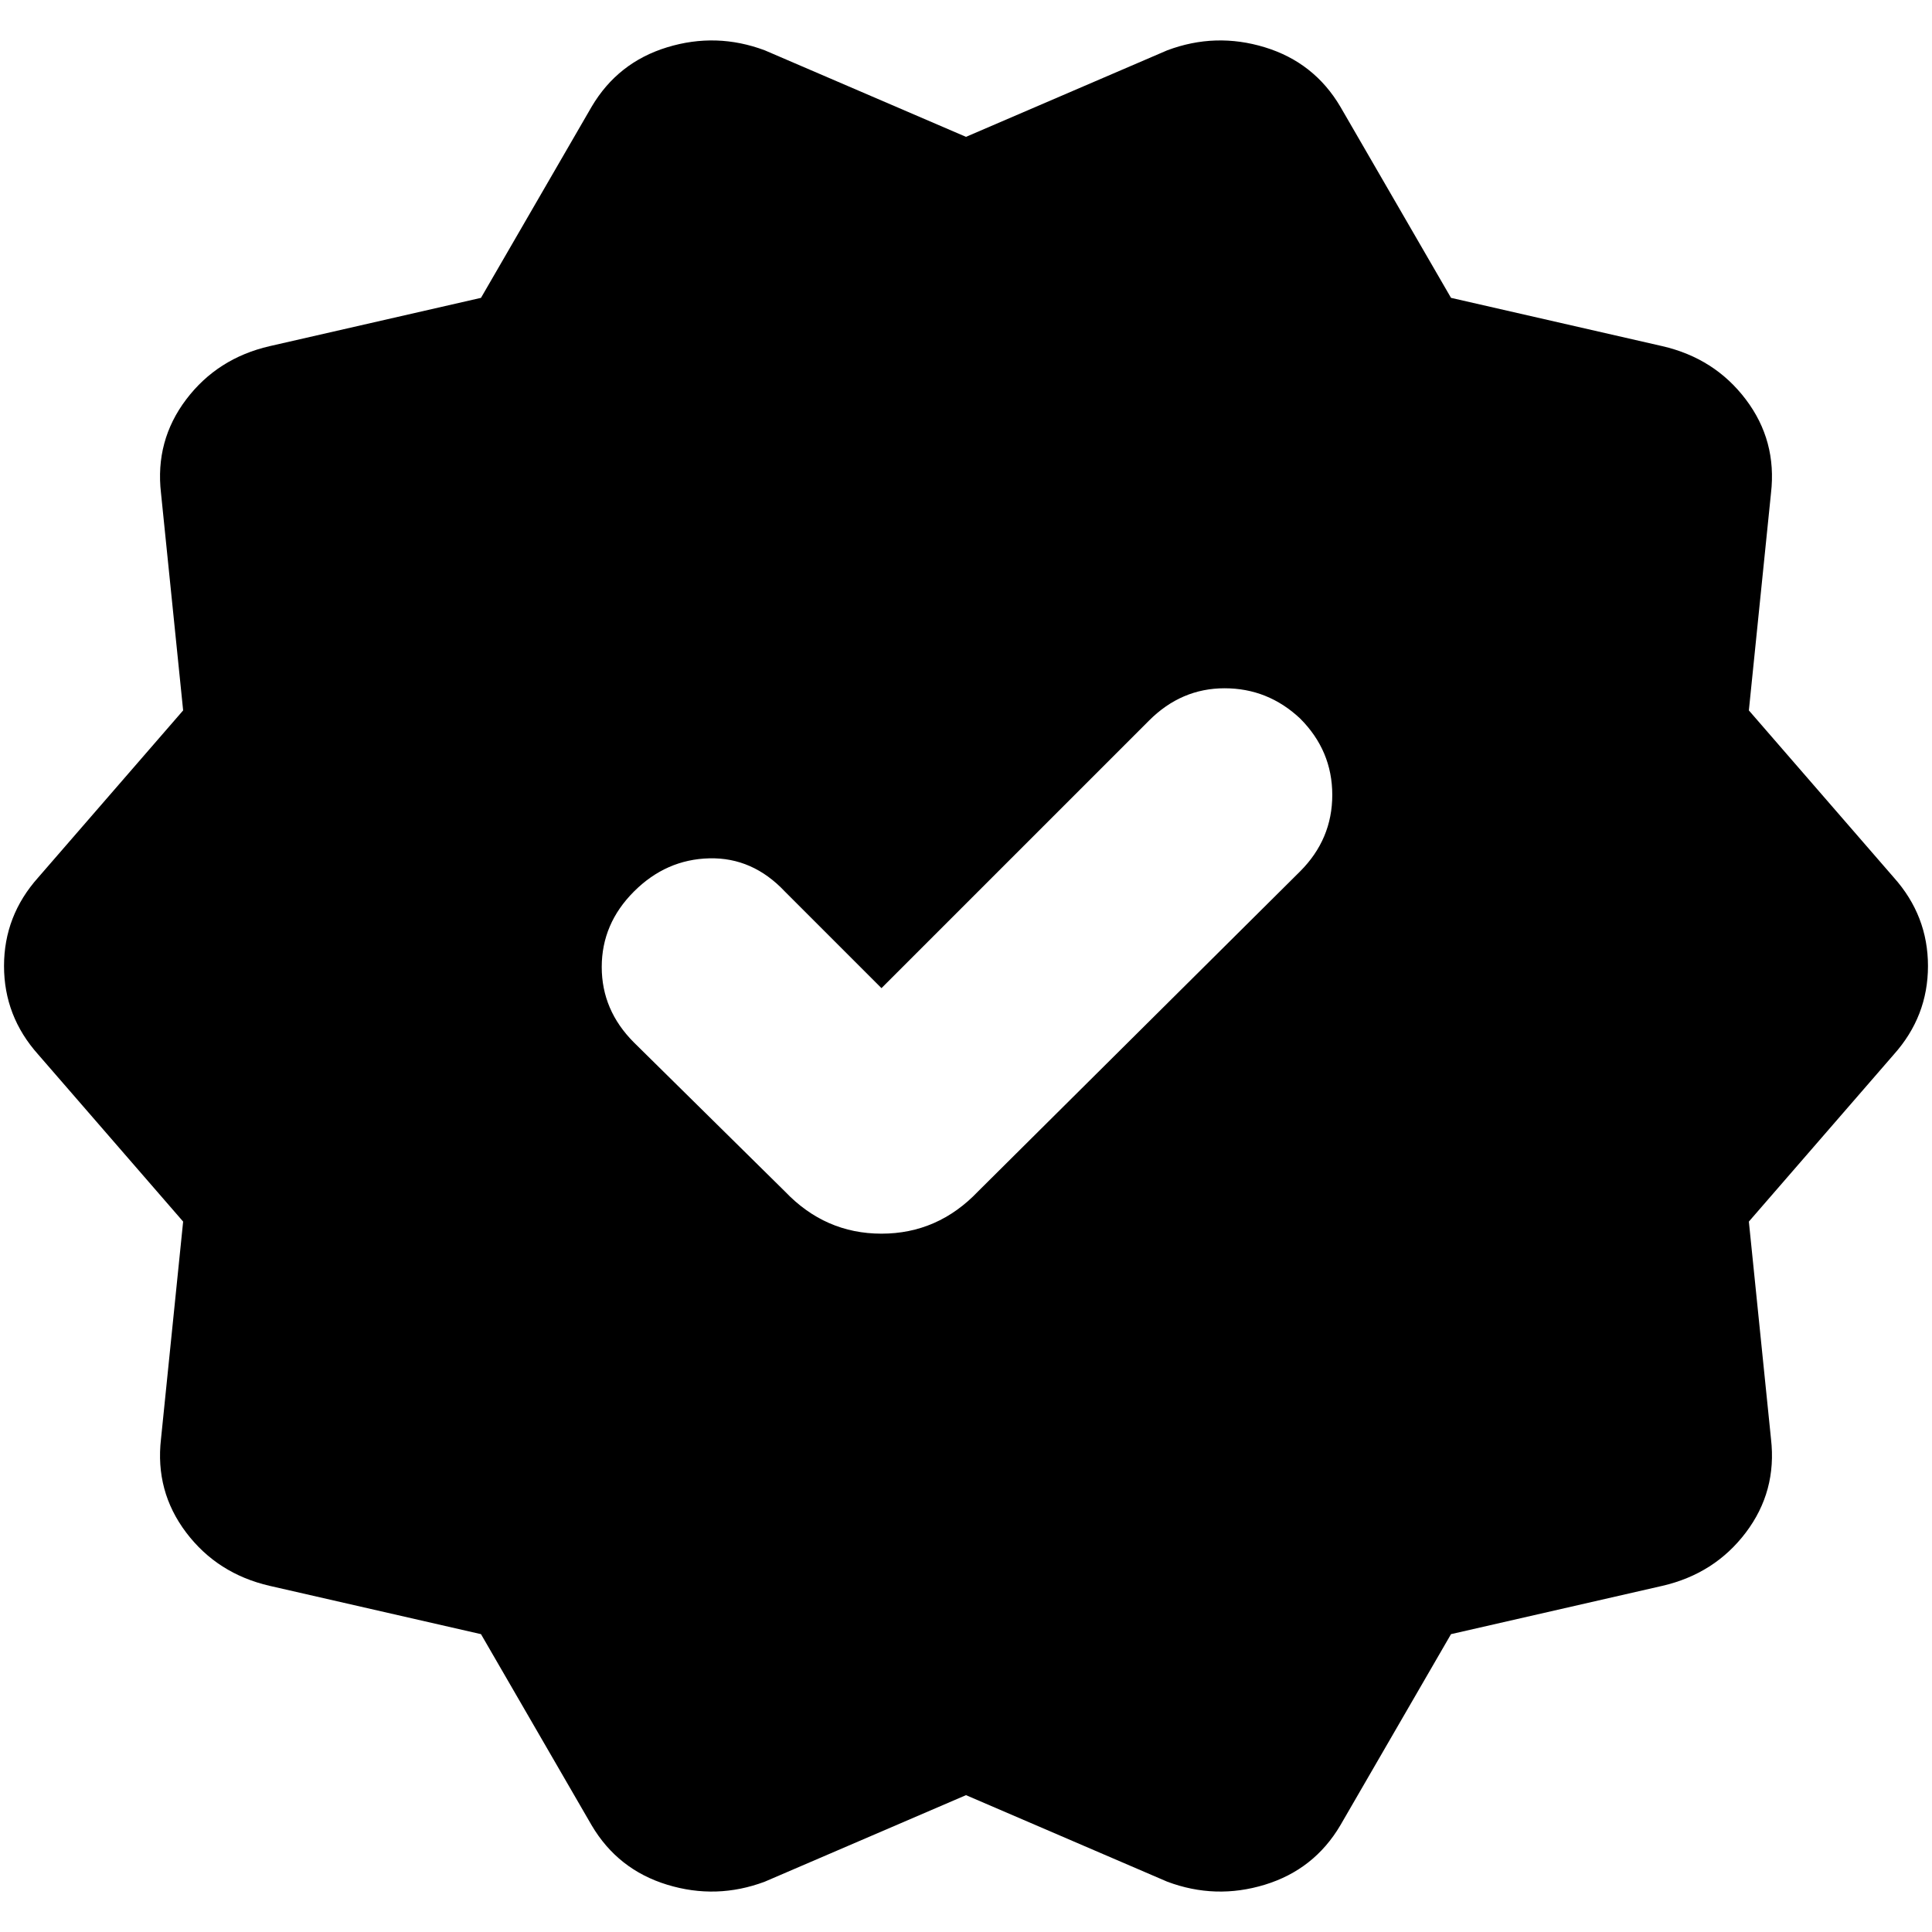
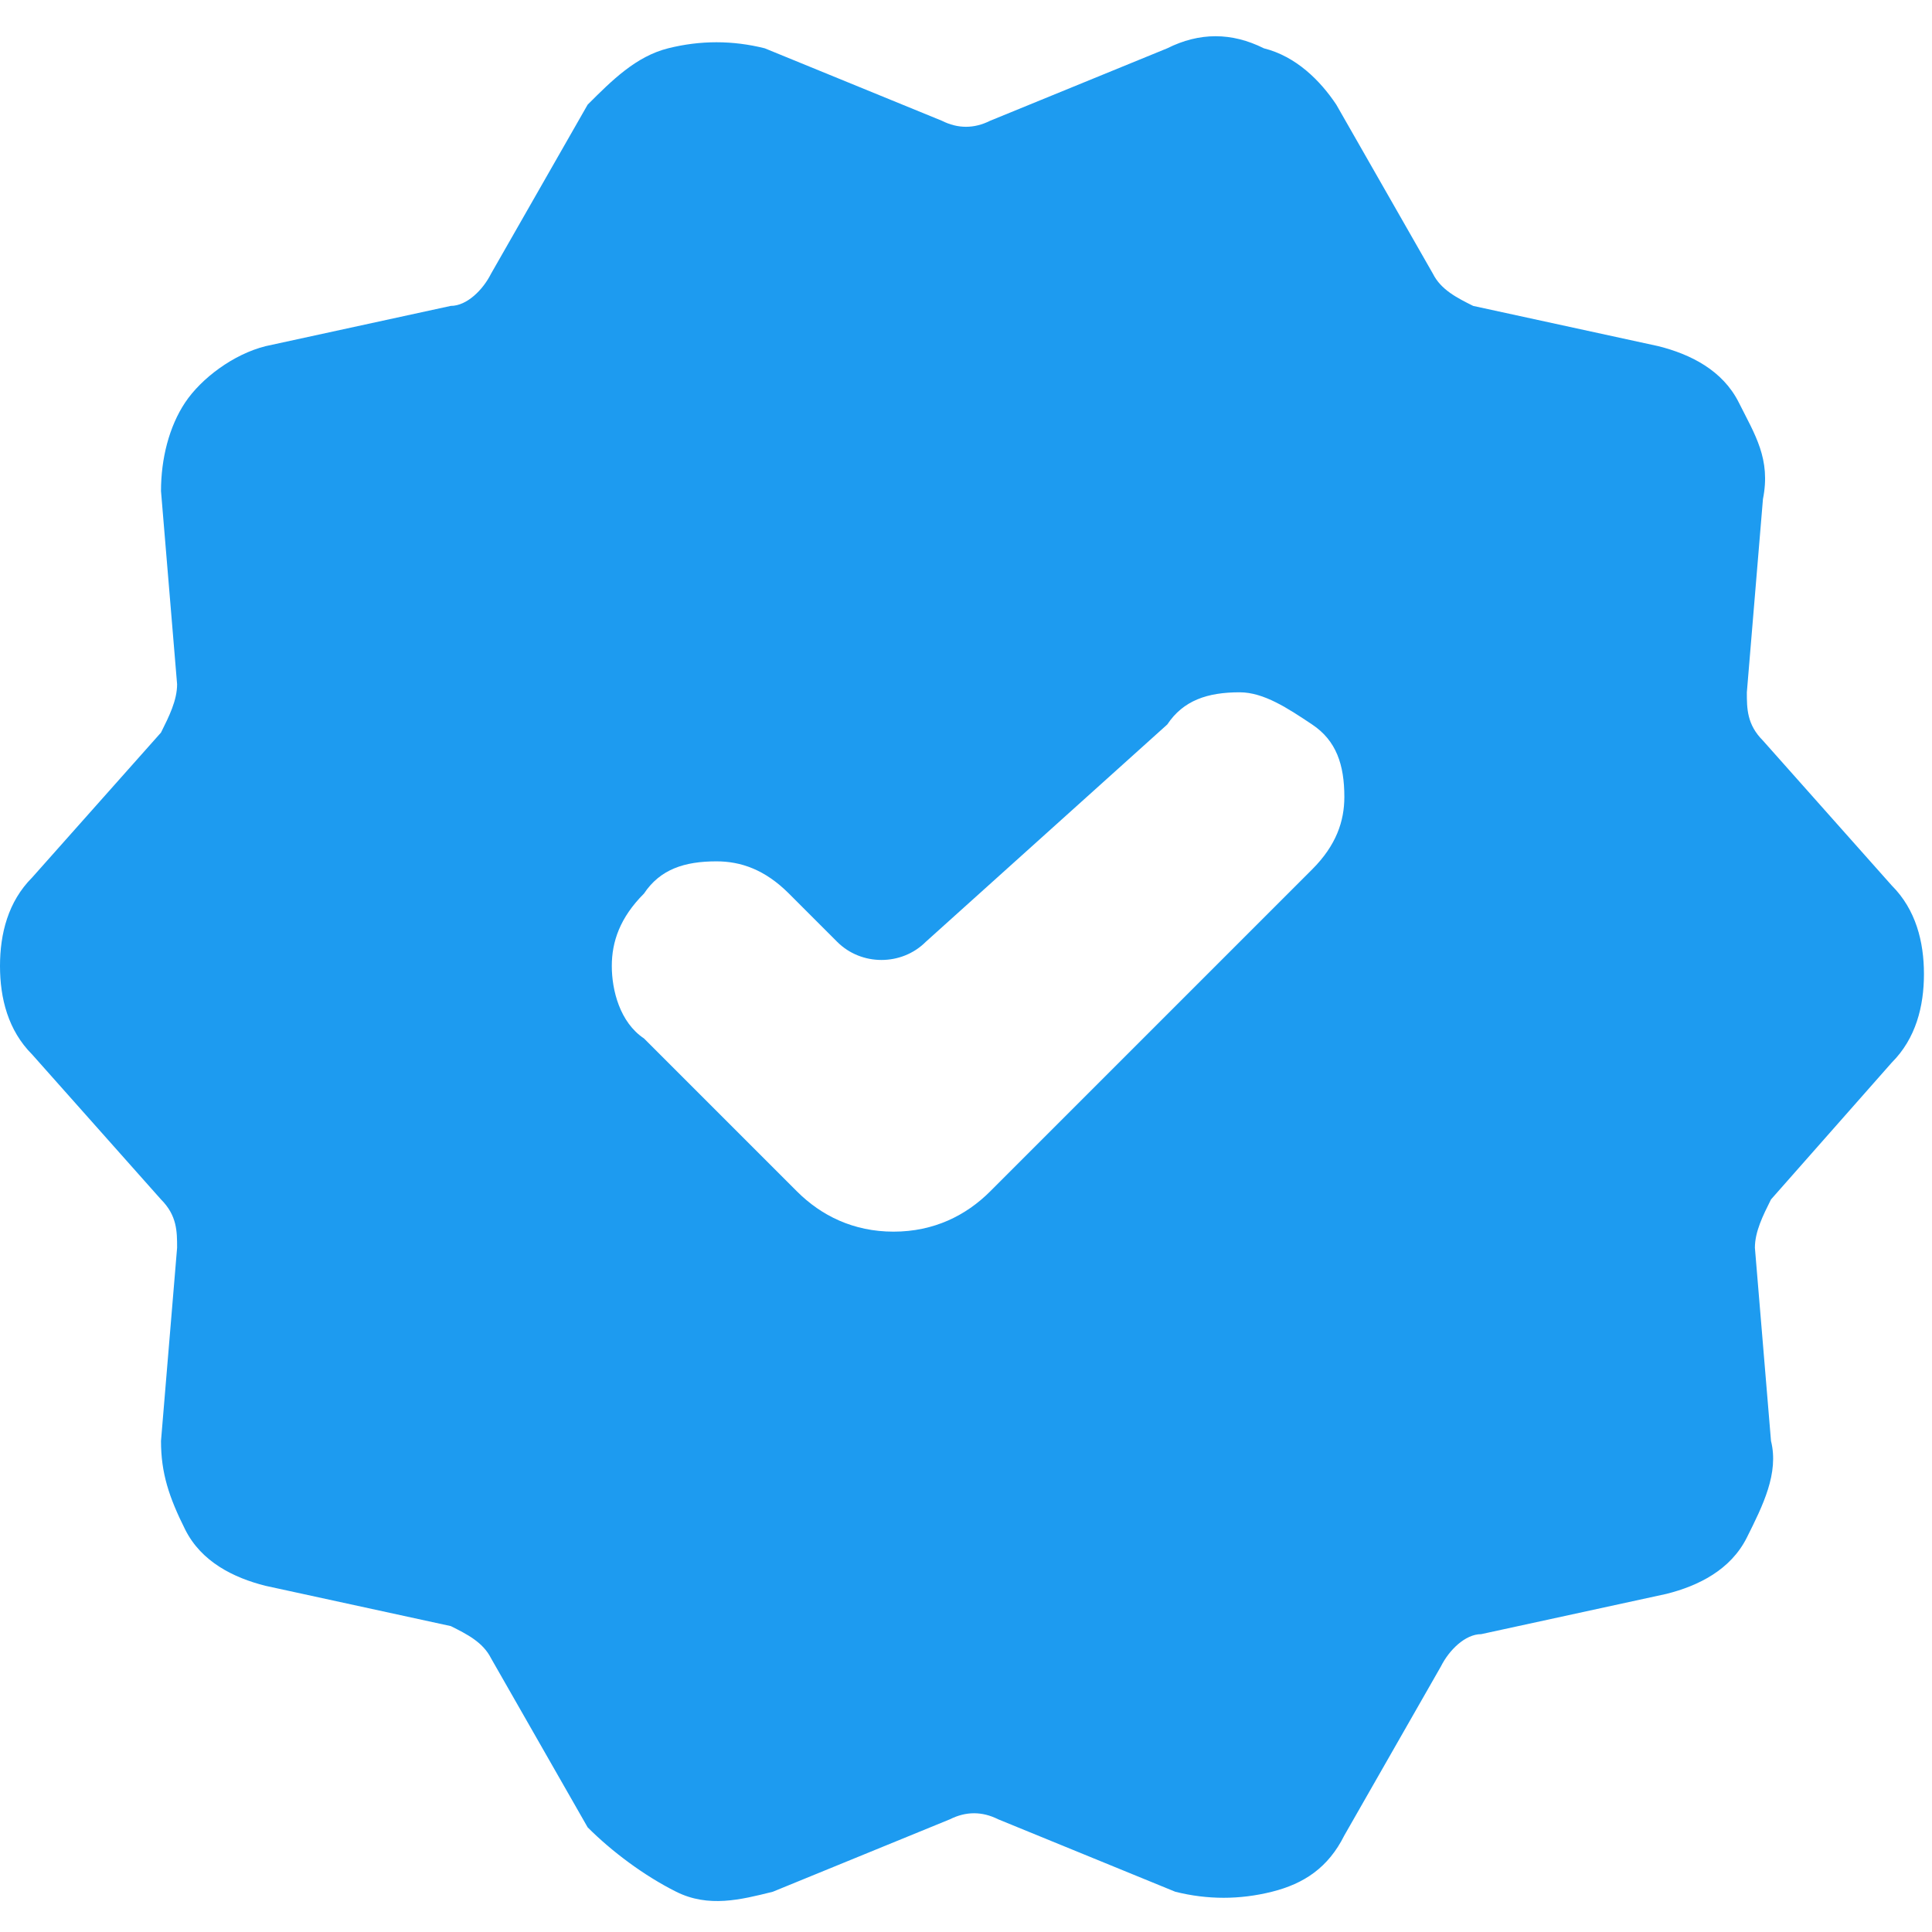
- <svg xmlns="http://www.w3.org/2000/svg" height="24" viewBox="0 -960 960 960" width="24">
-   <path d="m438-469-48-48q-16-17-37.5-16.5T315-517q-16 16-16 37.5t16 37.5l75 74q20 21 48 21t48-21l160-159q16-16 16-38t-16-38q-16-15-37.5-15T571-602L438-469ZM294-53l-55-95-105-24q-26-6-41.5-26.5T80-245l11-108-72-83Q2-455 2-480t17-44l72-83-11-108q-3-26 12.5-46.5T134-788l105-24 55-95q13-22 37.5-29.5T380-935l100 43 100-43q24-9 48.5-1.5T666-907l55 95 105 24q26 6 41.5 26.5T880-715l-11 108 72 83q17 19 17 44t-17 44l-72 83 11 108q3 26-12.5 46.5T826-172l-105 24-55 95q-13 22-37.5 29.5T580-25L480-68 380-25q-24 9-48.5 1.5T294-53Z" />
+ <svg xmlns="http://www.w3.org/2000/svg" version="1.1" id="Layer_1" x="0px" y="0px" viewBox="0 0 24 24" style="enable-background:new 0 0 24 24;" xml:space="preserve">
+   <style type="text/css">
+ 	.st0{fill:#1D9BF0;}
+ </style>
+   <path class="st0" d="M11.5,11.7c-0.3,0.3-0.8,0.3-1.1,0l-0.6-0.6c-0.3-0.3-0.6-0.4-0.9-0.4c-0.4,0-0.7,0.1-0.9,0.4  c-0.3,0.3-0.4,0.6-0.4,0.9s0.1,0.7,0.4,0.9l1.9,1.9c0.3,0.3,0.7,0.5,1.2,0.5c0.5,0,0.9-0.2,1.2-0.5l4-4c0.3-0.3,0.4-0.6,0.4-0.9  c0-0.4-0.1-0.7-0.4-0.9c-0.3-0.2-0.6-0.4-0.9-0.4c-0.4,0-0.7,0.1-0.9,0.4L11.5,11.7z M7.3,22.7l-1.2-2.1c-0.1-0.2-0.3-0.3-0.5-0.4  l-2.3-0.5c-0.4-0.1-0.8-0.3-1-0.7S2,18.3,2,17.9l0.2-2.4c0-0.2,0-0.4-0.2-0.6l-1.6-1.8c-0.3-0.3-0.4-0.7-0.4-1.1  c0-0.4,0.1-0.8,0.4-1.1L2,9.1c0.1-0.2,0.2-0.4,0.2-0.6L2,6.1C2,5.7,2.1,5.3,2.3,5s0.6-0.6,1-0.7l2.3-0.5c0.2,0,0.4-0.2,0.5-0.4  l1.2-2.1C7.6,1,7.9,0.7,8.3,0.6s0.8-0.1,1.2,0l2.2,0.9c0.2,0.1,0.4,0.1,0.6,0l2.2-0.9c0.4-0.2,0.8-0.2,1.2,0  c0.4,0.1,0.7,0.4,0.9,0.7l1.2,2.1c0.1,0.2,0.3,0.3,0.5,0.4l2.3,0.5c0.4,0.1,0.8,0.3,1,0.7s0.4,0.7,0.3,1.2l-0.2,2.4  c0,0.2,0,0.4,0.2,0.6l1.6,1.8c0.3,0.3,0.4,0.7,0.4,1.1c0,0.4-0.1,0.8-0.4,1.1L22,14.9c-0.1,0.2-0.2,0.4-0.2,0.6l0.2,2.4  c0.1,0.4-0.1,0.8-0.3,1.2s-0.6,0.6-1,0.7l-2.3,0.5c-0.2,0-0.4,0.2-0.5,0.4l-1.2,2.1c-0.2,0.4-0.5,0.6-0.9,0.7  c-0.4,0.1-0.8,0.1-1.2,0l-2.2-0.9c-0.2-0.1-0.4-0.1-0.6,0l-2.2,0.9c-0.4,0.1-0.8,0.2-1.2,0S7.6,23,7.3,22.7z" />
</svg>
